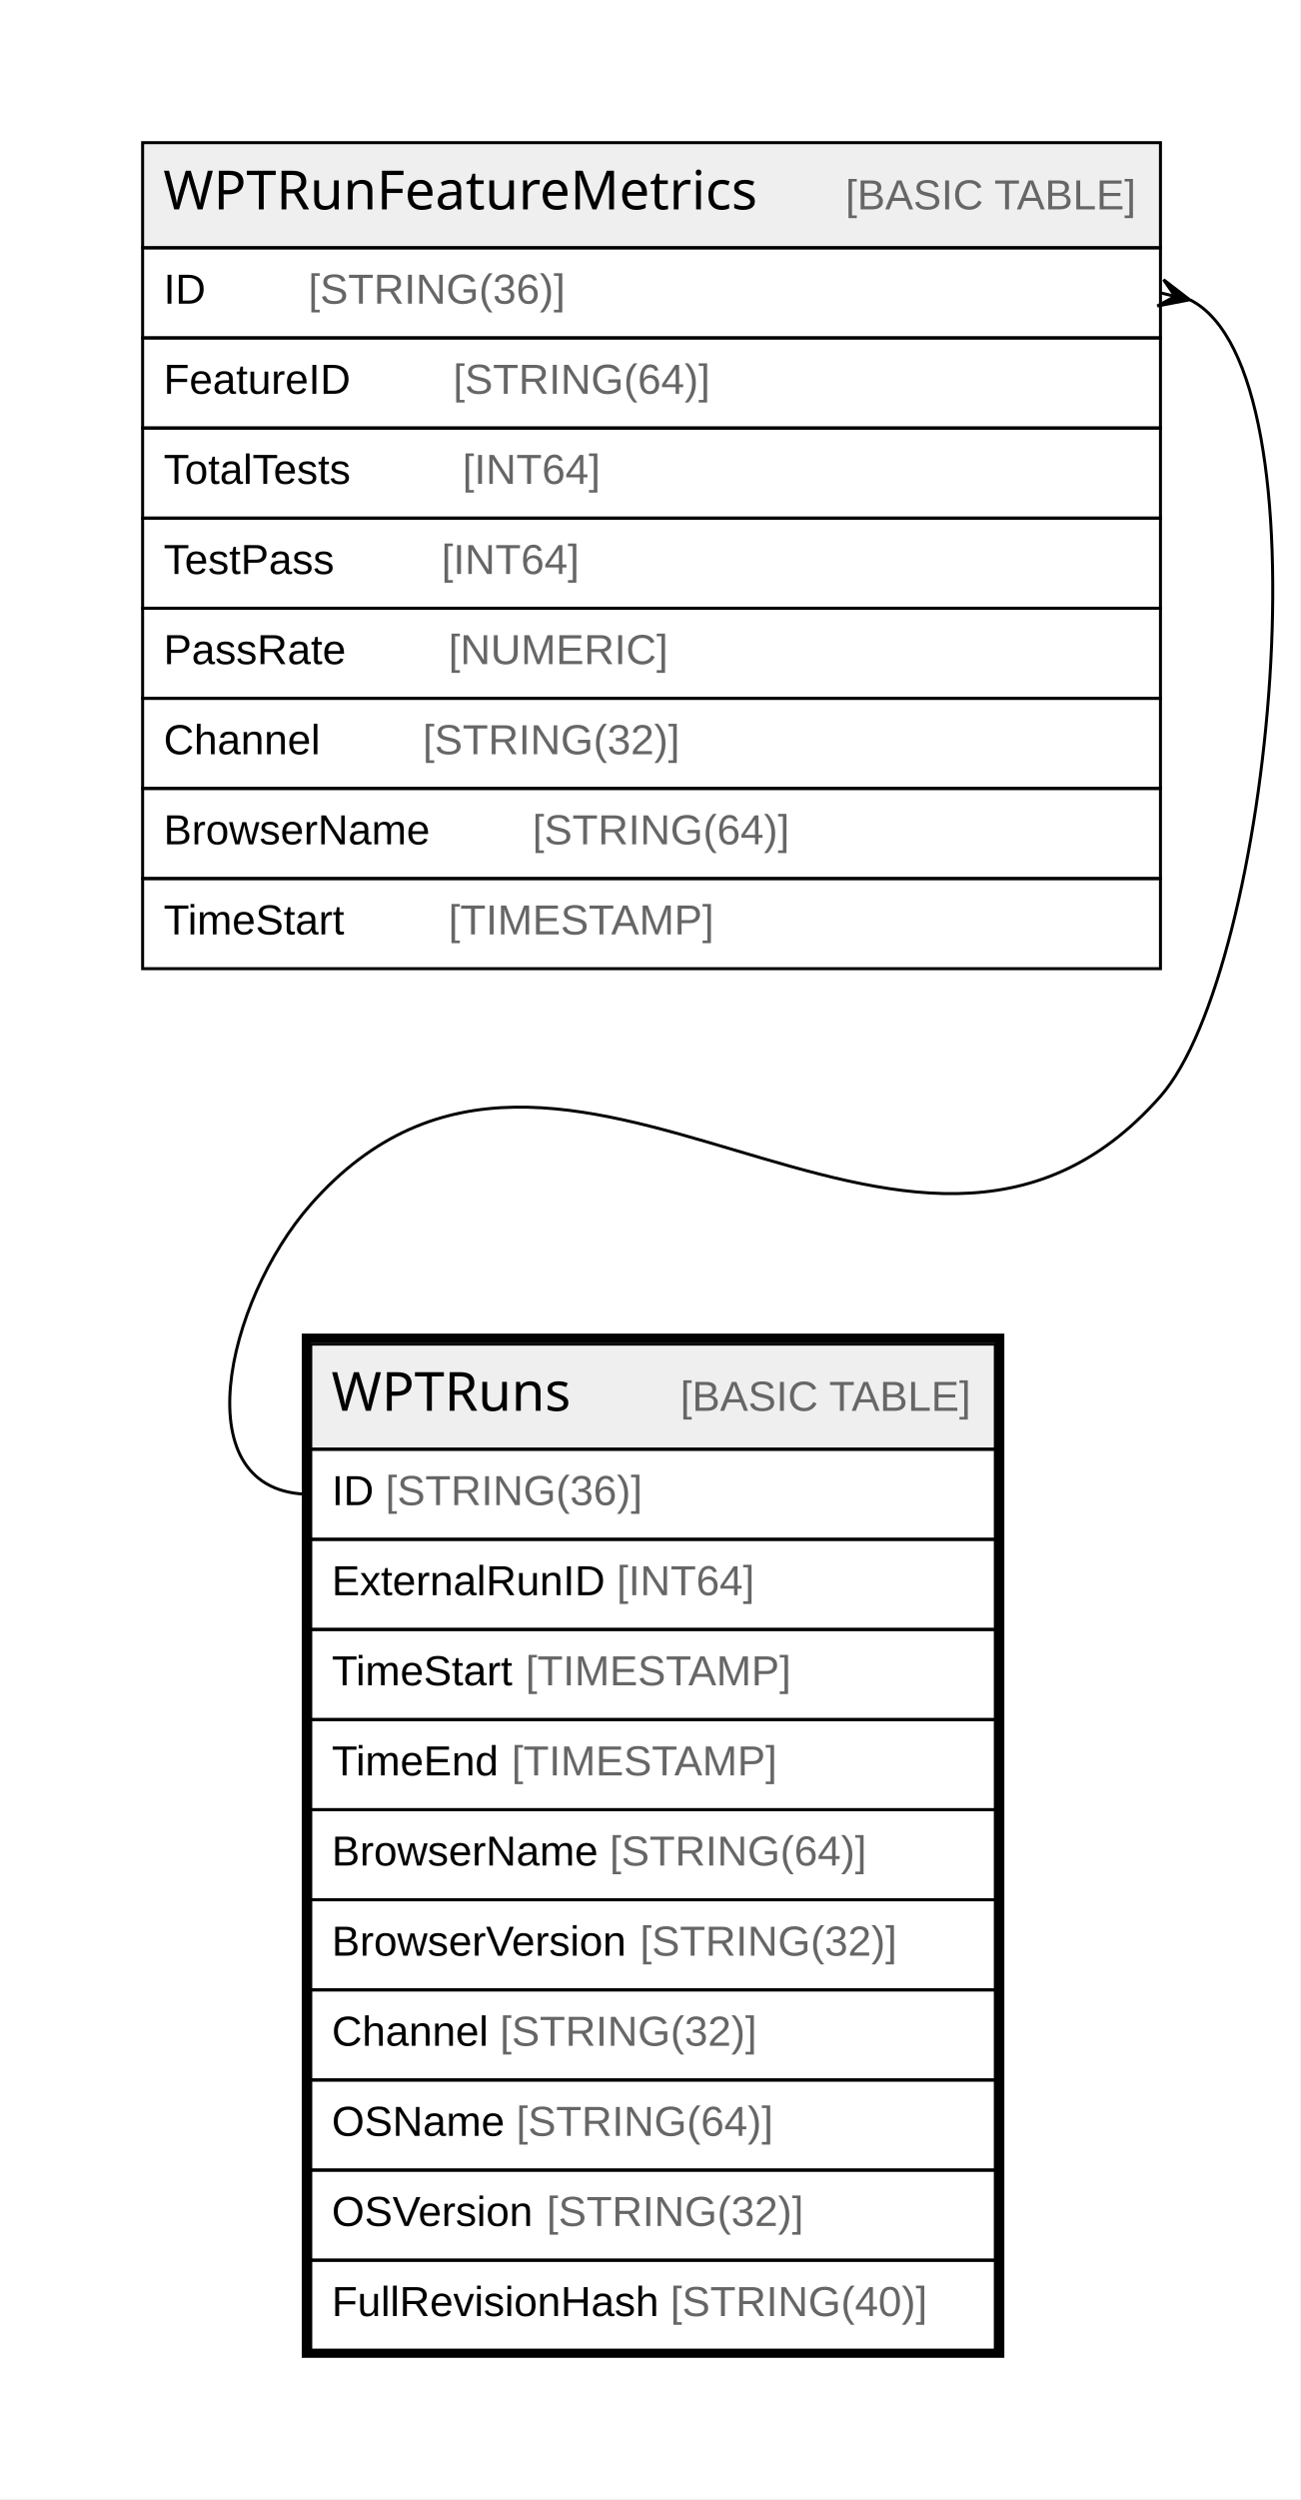
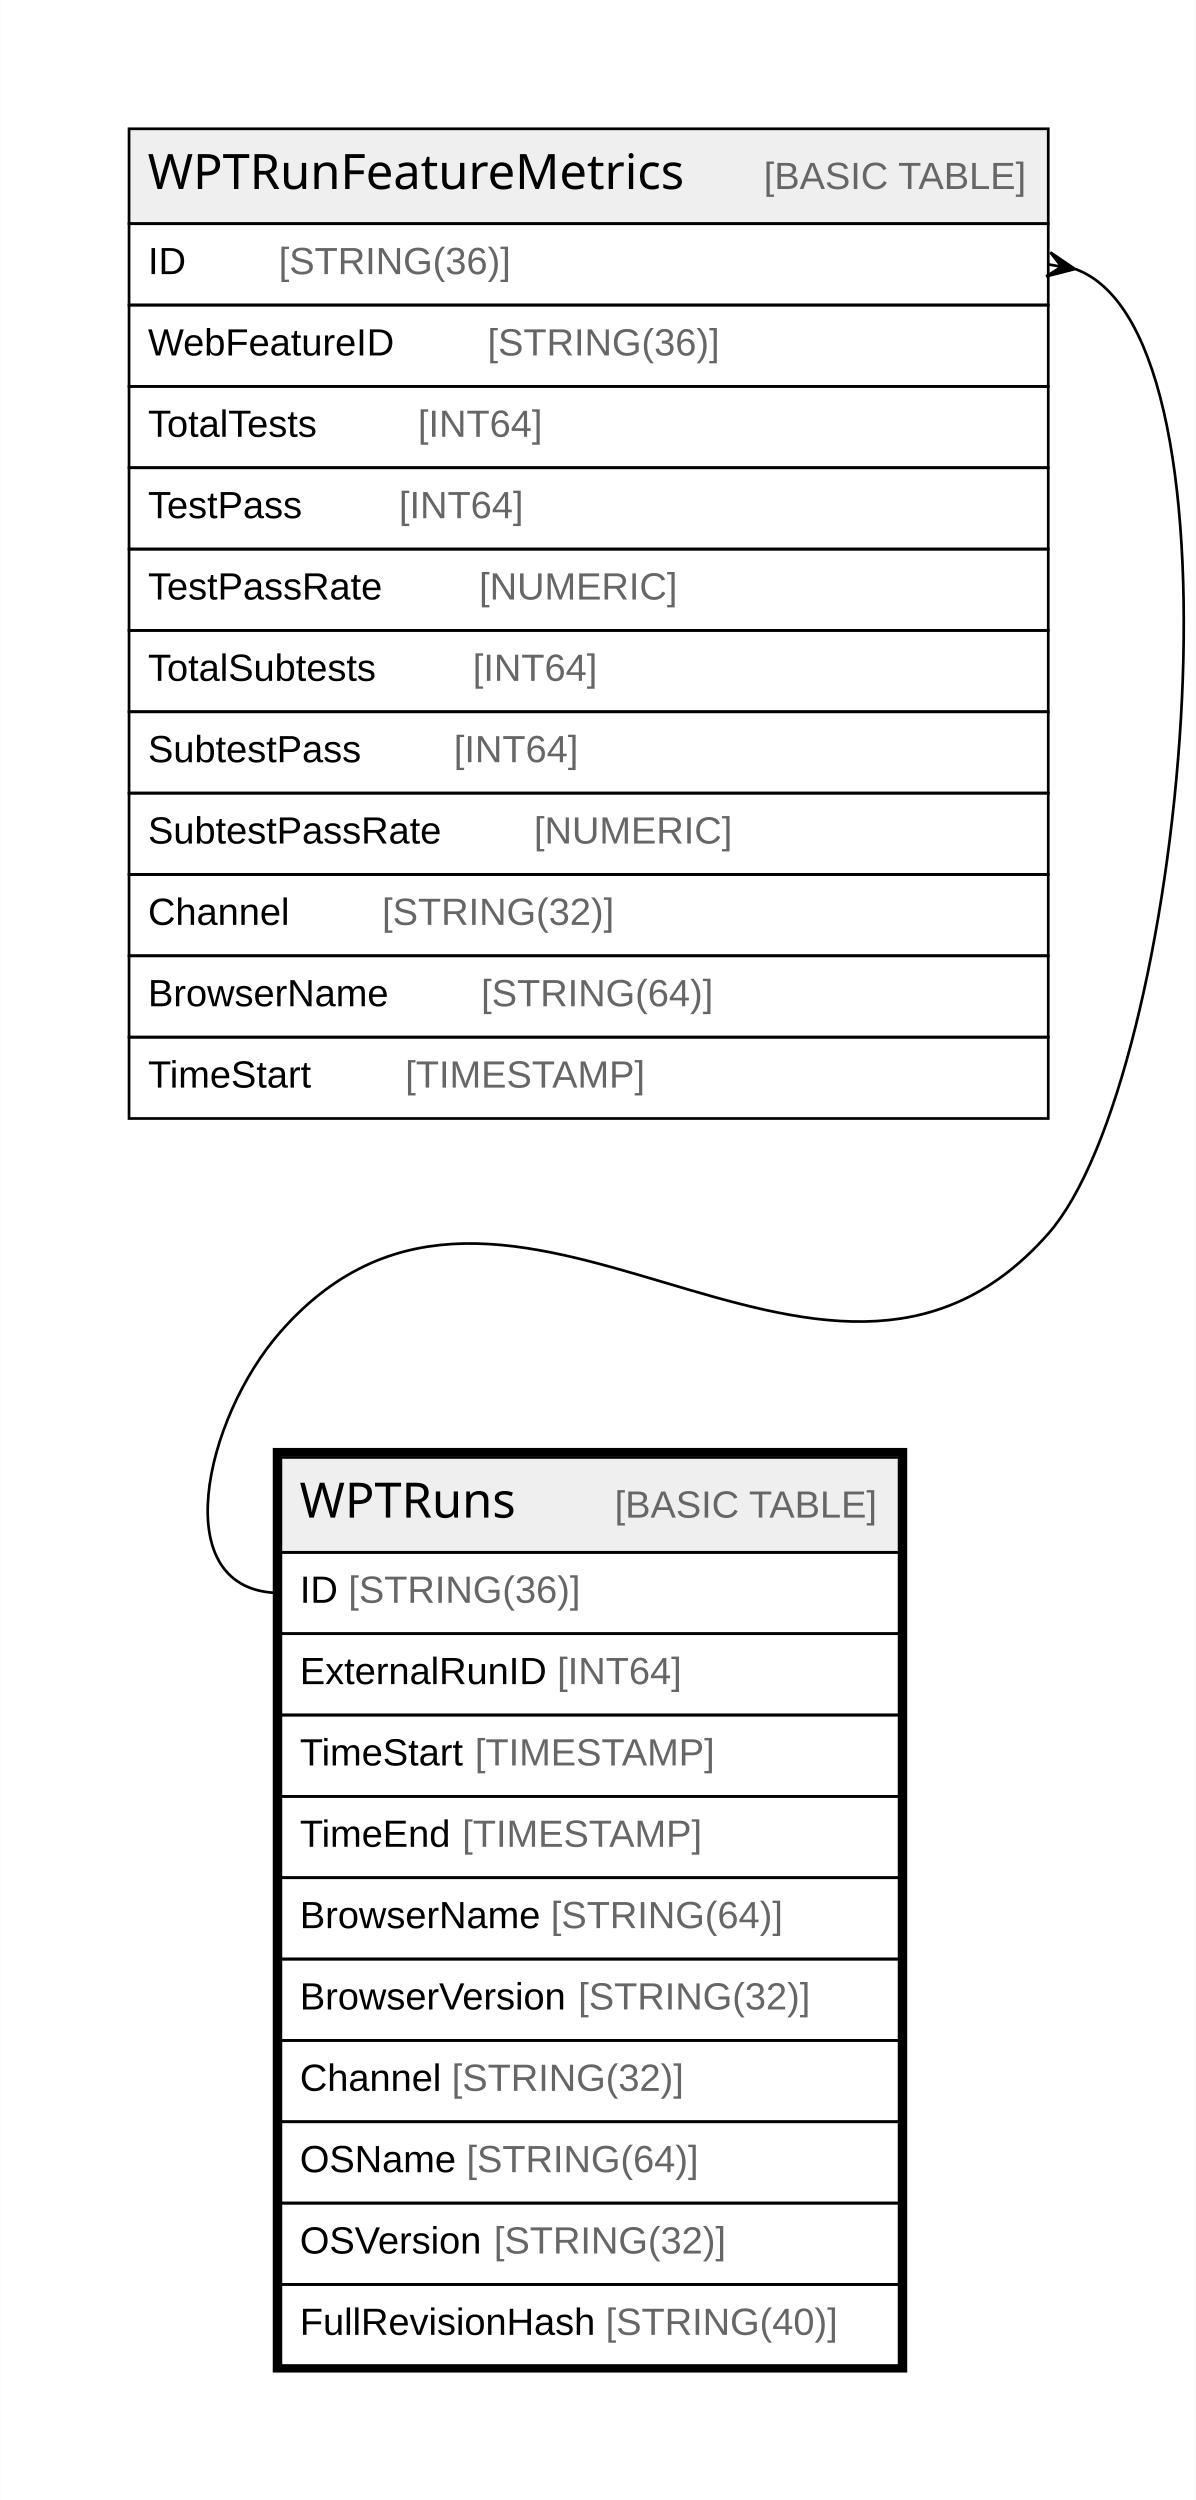
- <svg xmlns="http://www.w3.org/2000/svg" width="433pt" height="832pt" viewBox="0.00 0.00 433.00 832.00">
-   <g id="graph0" class="graph" transform="scale(1 1) rotate(0) translate(4 828)">
-     <polygon fill="#ffffff" stroke="transparent" points="-4,4 -4,-828 429,-828 429,4 -4,4" />
+ <svg xmlns="http://www.w3.org/2000/svg" width="441pt" height="922pt" viewBox="0.00 0.00 440.82 922.00">
+   <g id="graph0" class="graph" transform="scale(1 1) rotate(0) translate(4 918)">
+     <polygon fill="#ffffff" stroke="transparent" points="-4,4 -4,-918 436.822,-918 436.822,4 -4,4" />
    <g id="node1" class="node">
      <polygon fill="#efefef" stroke="transparent" points="99.5,-345.5 99.5,-380.5 327.5,-380.5 327.5,-345.5 99.5,-345.5" />
      <polygon fill="none" stroke="#000000" points="99.5,-345.5 99.5,-380.5 327.5,-380.5 327.5,-345.5 99.5,-345.5" />
      <text text-anchor="start" x="106.387" y="-358.3" font-family="Arial Bold" font-size="18.00" fill="#000000">WPTRuns</text>
      <text text-anchor="start" x="188.384" y="-358.3" font-family="Arial" font-size="14.00" fill="#000000">    </text>
      <text text-anchor="start" x="222.589" y="-358.3" font-family="Arial" font-size="14.00" fill="#666666">[BASIC TABLE]</text>
      <polygon fill="none" stroke="#000000" points="99.5,-315.5 99.5,-345.5 327.5,-345.5 327.5,-315.5 99.5,-315.5" />
      <text text-anchor="start" x="106.5" y="-326.9" font-family="Arial" font-size="14.00" fill="#000000">ID </text>
      <text text-anchor="start" x="124.388" y="-326.9" font-family="Arial" font-size="14.00" fill="#666666">[STRING(36)]</text>
      <polygon fill="none" stroke="#000000" points="99.5,-285.5 99.5,-315.5 327.5,-315.5 327.5,-285.5 99.5,-285.5" />
      <text text-anchor="start" x="106.5" y="-296.9" font-family="Arial" font-size="14.00" fill="#000000">ExternalRunID </text>
      <text text-anchor="start" x="201.402" y="-296.9" font-family="Arial" font-size="14.00" fill="#666666">[INT64]</text>
      <polygon fill="none" stroke="#000000" points="99.5,-255.5 99.5,-285.5 327.5,-285.5 327.5,-255.5 99.5,-255.5" />
      <text text-anchor="start" x="106.5" y="-266.9" font-family="Arial" font-size="14.00" fill="#000000">TimeStart </text>
      <text text-anchor="start" x="171.054" y="-266.9" font-family="Arial" font-size="14.00" fill="#666666">[TIMESTAMP]</text>
      <polygon fill="none" stroke="#000000" points="99.5,-225.5 99.5,-255.5 327.5,-255.5 327.5,-225.5 99.5,-225.5" />
      <text text-anchor="start" x="106.5" y="-236.9" font-family="Arial" font-size="14.00" fill="#000000">TimeEnd </text>
      <text text-anchor="start" x="166.395" y="-236.9" font-family="Arial" font-size="14.00" fill="#666666">[TIMESTAMP]</text>
      <polygon fill="none" stroke="#000000" points="99.5,-195.5 99.5,-225.5 327.5,-225.5 327.5,-195.5 99.5,-195.5" />
      <text text-anchor="start" x="106.5" y="-206.9" font-family="Arial" font-size="14.00" fill="#000000">BrowserName </text>
      <text text-anchor="start" x="199.053" y="-206.9" font-family="Arial" font-size="14.00" fill="#666666">[STRING(64)]</text>
      <polygon fill="none" stroke="#000000" points="99.5,-165.5 99.5,-195.5 327.5,-195.5 327.5,-165.5 99.5,-165.5" />
      <text text-anchor="start" x="106.5" y="-176.9" font-family="Arial" font-size="14.00" fill="#000000">BrowserVersion </text>
      <text text-anchor="start" x="209.172" y="-176.9" font-family="Arial" font-size="14.00" fill="#666666">[STRING(32)]</text>
      <polygon fill="none" stroke="#000000" points="99.5,-135.5 99.5,-165.5 327.5,-165.5 327.5,-135.5 99.5,-135.5" />
      <text text-anchor="start" x="106.5" y="-146.9" font-family="Arial" font-size="14.00" fill="#000000">Channel </text>
      <text text-anchor="start" x="162.517" y="-146.9" font-family="Arial" font-size="14.00" fill="#666666">[STRING(32)]</text>
      <polygon fill="none" stroke="#000000" points="99.5,-105.5 99.5,-135.5 327.5,-135.5 327.5,-105.5 99.5,-105.5" />
      <text text-anchor="start" x="106.5" y="-116.9" font-family="Arial" font-size="14.00" fill="#000000">OSName </text>
      <text text-anchor="start" x="167.95" y="-116.9" font-family="Arial" font-size="14.00" fill="#666666">[STRING(64)]</text>
      <polygon fill="none" stroke="#000000" points="99.5,-75.5 99.5,-105.5 327.5,-105.5 327.5,-75.5 99.5,-75.5" />
      <text text-anchor="start" x="106.5" y="-86.9" font-family="Arial" font-size="14.00" fill="#000000">OSVersion </text>
      <text text-anchor="start" x="178.069" y="-86.9" font-family="Arial" font-size="14.00" fill="#666666">[STRING(32)]</text>
      <polygon fill="none" stroke="#000000" points="99.5,-45.5 99.5,-75.5 327.5,-75.5 327.5,-45.5 99.5,-45.5" />
      <text text-anchor="start" x="106.5" y="-56.9" font-family="Arial" font-size="14.00" fill="#000000">FullRevisionHash </text>
      <text text-anchor="start" x="219.278" y="-56.9" font-family="Arial" font-size="14.00" fill="#666666">[STRING(40)]</text>
      <polygon fill="none" stroke="#000000" stroke-width="3" points="98,-44.5 98,-382.5 329,-382.5 329,-44.5 98,-44.5" />
    </g>
    <g id="node2" class="node">
-       <polygon fill="#efefef" stroke="transparent" points="43.5,-745.5 43.5,-780.5 382.5,-780.5 382.5,-745.5 43.5,-745.5" />
-       <polygon fill="none" stroke="#000000" points="43.5,-745.5 43.5,-780.5 382.5,-780.5 382.5,-745.5 43.5,-745.5" />
-       <text text-anchor="start" x="50.386" y="-758.3" font-family="Arial Bold" font-size="18.00" fill="#000000">WPTRunFeatureMetrics</text>
-       <text text-anchor="start" x="243.386" y="-758.3" font-family="Arial" font-size="14.00" fill="#000000">    </text>
-       <text text-anchor="start" x="277.59" y="-758.3" font-family="Arial" font-size="14.00" fill="#666666">[BASIC TABLE]</text>
+       <polygon fill="#efefef" stroke="transparent" points="43.5,-835.5 43.5,-870.5 382.5,-870.5 382.5,-835.5 43.5,-835.5" />
+       <polygon fill="none" stroke="#000000" points="43.5,-835.5 43.5,-870.5 382.5,-870.5 382.5,-835.5 43.5,-835.5" />
+       <text text-anchor="start" x="50.386" y="-848.3" font-family="Arial Bold" font-size="18.00" fill="#000000">WPTRunFeatureMetrics</text>
+       <text text-anchor="start" x="243.386" y="-848.3" font-family="Arial" font-size="14.00" fill="#000000">    </text>
+       <text text-anchor="start" x="277.59" y="-848.3" font-family="Arial" font-size="14.00" fill="#666666">[BASIC TABLE]</text>
+       <polygon fill="none" stroke="#000000" points="43.5,-805.5 43.5,-835.5 382.5,-835.5 382.5,-805.5 43.5,-805.5" />
+       <text text-anchor="start" x="50.5" y="-816.9" font-family="Arial" font-size="14.00" fill="#000000">ID    </text>
+       <text text-anchor="start" x="98.702" y="-816.9" font-family="Arial" font-size="14.00" fill="#666666">[STRING(36)]</text>
+       <polygon fill="none" stroke="#000000" points="43.5,-775.5 43.5,-805.5 382.5,-805.5 382.5,-775.5 43.5,-775.5" />
+       <text text-anchor="start" x="50.5" y="-786.9" font-family="Arial" font-size="14.00" fill="#000000">WebFeatureID    </text>
+       <text text-anchor="start" x="175.716" y="-786.9" font-family="Arial" font-size="14.00" fill="#666666">[STRING(36)]</text>
+       <polygon fill="none" stroke="#000000" points="43.5,-745.5 43.5,-775.5 382.5,-775.5 382.5,-745.5 43.5,-745.5" />
+       <text text-anchor="start" x="50.5" y="-756.9" font-family="Arial" font-size="14.00" fill="#000000">TotalTests    </text>
+       <text text-anchor="start" x="150.046" y="-756.9" font-family="Arial" font-size="14.00" fill="#666666">[INT64]</text>
      <polygon fill="none" stroke="#000000" points="43.5,-715.5 43.5,-745.5 382.5,-745.5 382.5,-715.5 43.5,-715.5" />
-       <text text-anchor="start" x="50.5" y="-726.9" font-family="Arial" font-size="14.00" fill="#000000">ID    </text>
-       <text text-anchor="start" x="98.702" y="-726.9" font-family="Arial" font-size="14.00" fill="#666666">[STRING(36)]</text>
+       <text text-anchor="start" x="50.5" y="-726.9" font-family="Arial" font-size="14.00" fill="#000000">TestPass    </text>
+       <text text-anchor="start" x="143.05" y="-726.9" font-family="Arial" font-size="14.00" fill="#666666">[INT64]</text>
      <polygon fill="none" stroke="#000000" points="43.5,-685.5 43.5,-715.5 382.5,-715.5 382.5,-685.5 43.5,-685.5" />
-       <text text-anchor="start" x="50.5" y="-696.9" font-family="Arial" font-size="14.00" fill="#000000">FeatureID    </text>
-       <text text-anchor="start" x="146.936" y="-696.9" font-family="Arial" font-size="14.00" fill="#666666">[STRING(64)]</text>
+       <text text-anchor="start" x="50.5" y="-696.9" font-family="Arial" font-size="14.00" fill="#000000">TestPassRate    </text>
+       <text text-anchor="start" x="172.612" y="-696.9" font-family="Arial" font-size="14.00" fill="#666666">[NUMERIC]</text>
      <polygon fill="none" stroke="#000000" points="43.5,-655.5 43.5,-685.5 382.5,-685.5 382.5,-655.5 43.5,-655.5" />
-       <text text-anchor="start" x="50.5" y="-666.9" font-family="Arial" font-size="14.00" fill="#000000">TotalTests    </text>
-       <text text-anchor="start" x="150.046" y="-666.9" font-family="Arial" font-size="14.00" fill="#666666">[INT64]</text>
+       <text text-anchor="start" x="50.5" y="-666.9" font-family="Arial" font-size="14.00" fill="#000000">TotalSubtests    </text>
+       <text text-anchor="start" x="170.285" y="-666.9" font-family="Arial" font-size="14.00" fill="#666666">[INT64]</text>
      <polygon fill="none" stroke="#000000" points="43.5,-625.5 43.5,-655.5 382.5,-655.5 382.5,-625.5 43.5,-625.5" />
-       <text text-anchor="start" x="50.5" y="-636.9" font-family="Arial" font-size="14.00" fill="#000000">TestPass    </text>
-       <text text-anchor="start" x="143.05" y="-636.9" font-family="Arial" font-size="14.00" fill="#666666">[INT64]</text>
+       <text text-anchor="start" x="50.5" y="-636.9" font-family="Arial" font-size="14.00" fill="#000000">SubtestPass    </text>
+       <text text-anchor="start" x="163.29" y="-636.9" font-family="Arial" font-size="14.00" fill="#666666">[INT64]</text>
      <polygon fill="none" stroke="#000000" points="43.5,-595.5 43.5,-625.5 382.5,-625.5 382.5,-595.5 43.5,-595.5" />
-       <text text-anchor="start" x="50.5" y="-606.9" font-family="Arial" font-size="14.00" fill="#000000">PassRate    </text>
-       <text text-anchor="start" x="145.386" y="-606.9" font-family="Arial" font-size="14.00" fill="#666666">[NUMERIC]</text>
+       <text text-anchor="start" x="50.5" y="-606.9" font-family="Arial" font-size="14.00" fill="#000000">SubtestPassRate    </text>
+       <text text-anchor="start" x="192.852" y="-606.9" font-family="Arial" font-size="14.00" fill="#666666">[NUMERIC]</text>
      <polygon fill="none" stroke="#000000" points="43.5,-565.5 43.5,-595.5 382.5,-595.5 382.5,-565.5 43.5,-565.5" />
      <text text-anchor="start" x="50.5" y="-576.9" font-family="Arial" font-size="14.00" fill="#000000">Channel    </text>
      <text text-anchor="start" x="136.831" y="-576.9" font-family="Arial" font-size="14.00" fill="#666666">[STRING(32)]</text>
      <polygon fill="none" stroke="#000000" points="43.5,-535.5 43.5,-565.5 382.5,-565.5 382.5,-535.5 43.5,-535.5" />
      <text text-anchor="start" x="50.5" y="-546.9" font-family="Arial" font-size="14.00" fill="#000000">BrowserName    </text>
      <text text-anchor="start" x="173.367" y="-546.9" font-family="Arial" font-size="14.00" fill="#666666">[STRING(64)]</text>
      <polygon fill="none" stroke="#000000" points="43.5,-505.5 43.5,-535.5 382.5,-535.5 382.5,-505.5 43.5,-505.5" />
      <text text-anchor="start" x="50.5" y="-516.9" font-family="Arial" font-size="14.00" fill="#000000">TimeStart    </text>
      <text text-anchor="start" x="145.368" y="-516.9" font-family="Arial" font-size="14.00" fill="#666666">[TIMESTAMP]</text>
    </g>
    <g id="edge1" class="edge">
-       <path fill="none" stroke="#000000" d="M392.436,-728.138C439.434,-704.163 419.413,-504.906 382.5,-463 298.692,-367.856 183.308,-522.144 99.5,-427 71.151,-394.816 56.611,-330.5 99.5,-330.5" />
-       <polygon fill="#000000" stroke="#000000" points="392.229,-728.187 381.459,-726.122 387.364,-729.343 382.5,-730.5 382.5,-730.5 382.5,-730.5 387.364,-729.343 383.541,-734.878 392.229,-728.187 392.229,-728.187" />
+       <path fill="none" stroke="#000000" d="M392.57,-818.745C459.473,-794.218 432.653,-519.937 382.5,-463 298.692,-367.856 183.308,-522.144 99.5,-427 71.151,-394.816 56.611,-330.5 99.5,-330.5" />
+       <polygon fill="#000000" stroke="#000000" points="392.351,-818.783 381.727,-816.067 387.426,-819.642 382.5,-820.5 382.5,-820.5 382.5,-820.5 387.426,-819.642 383.273,-824.933 392.351,-818.783 392.351,-818.783" />
    </g>
  </g>
</svg>
